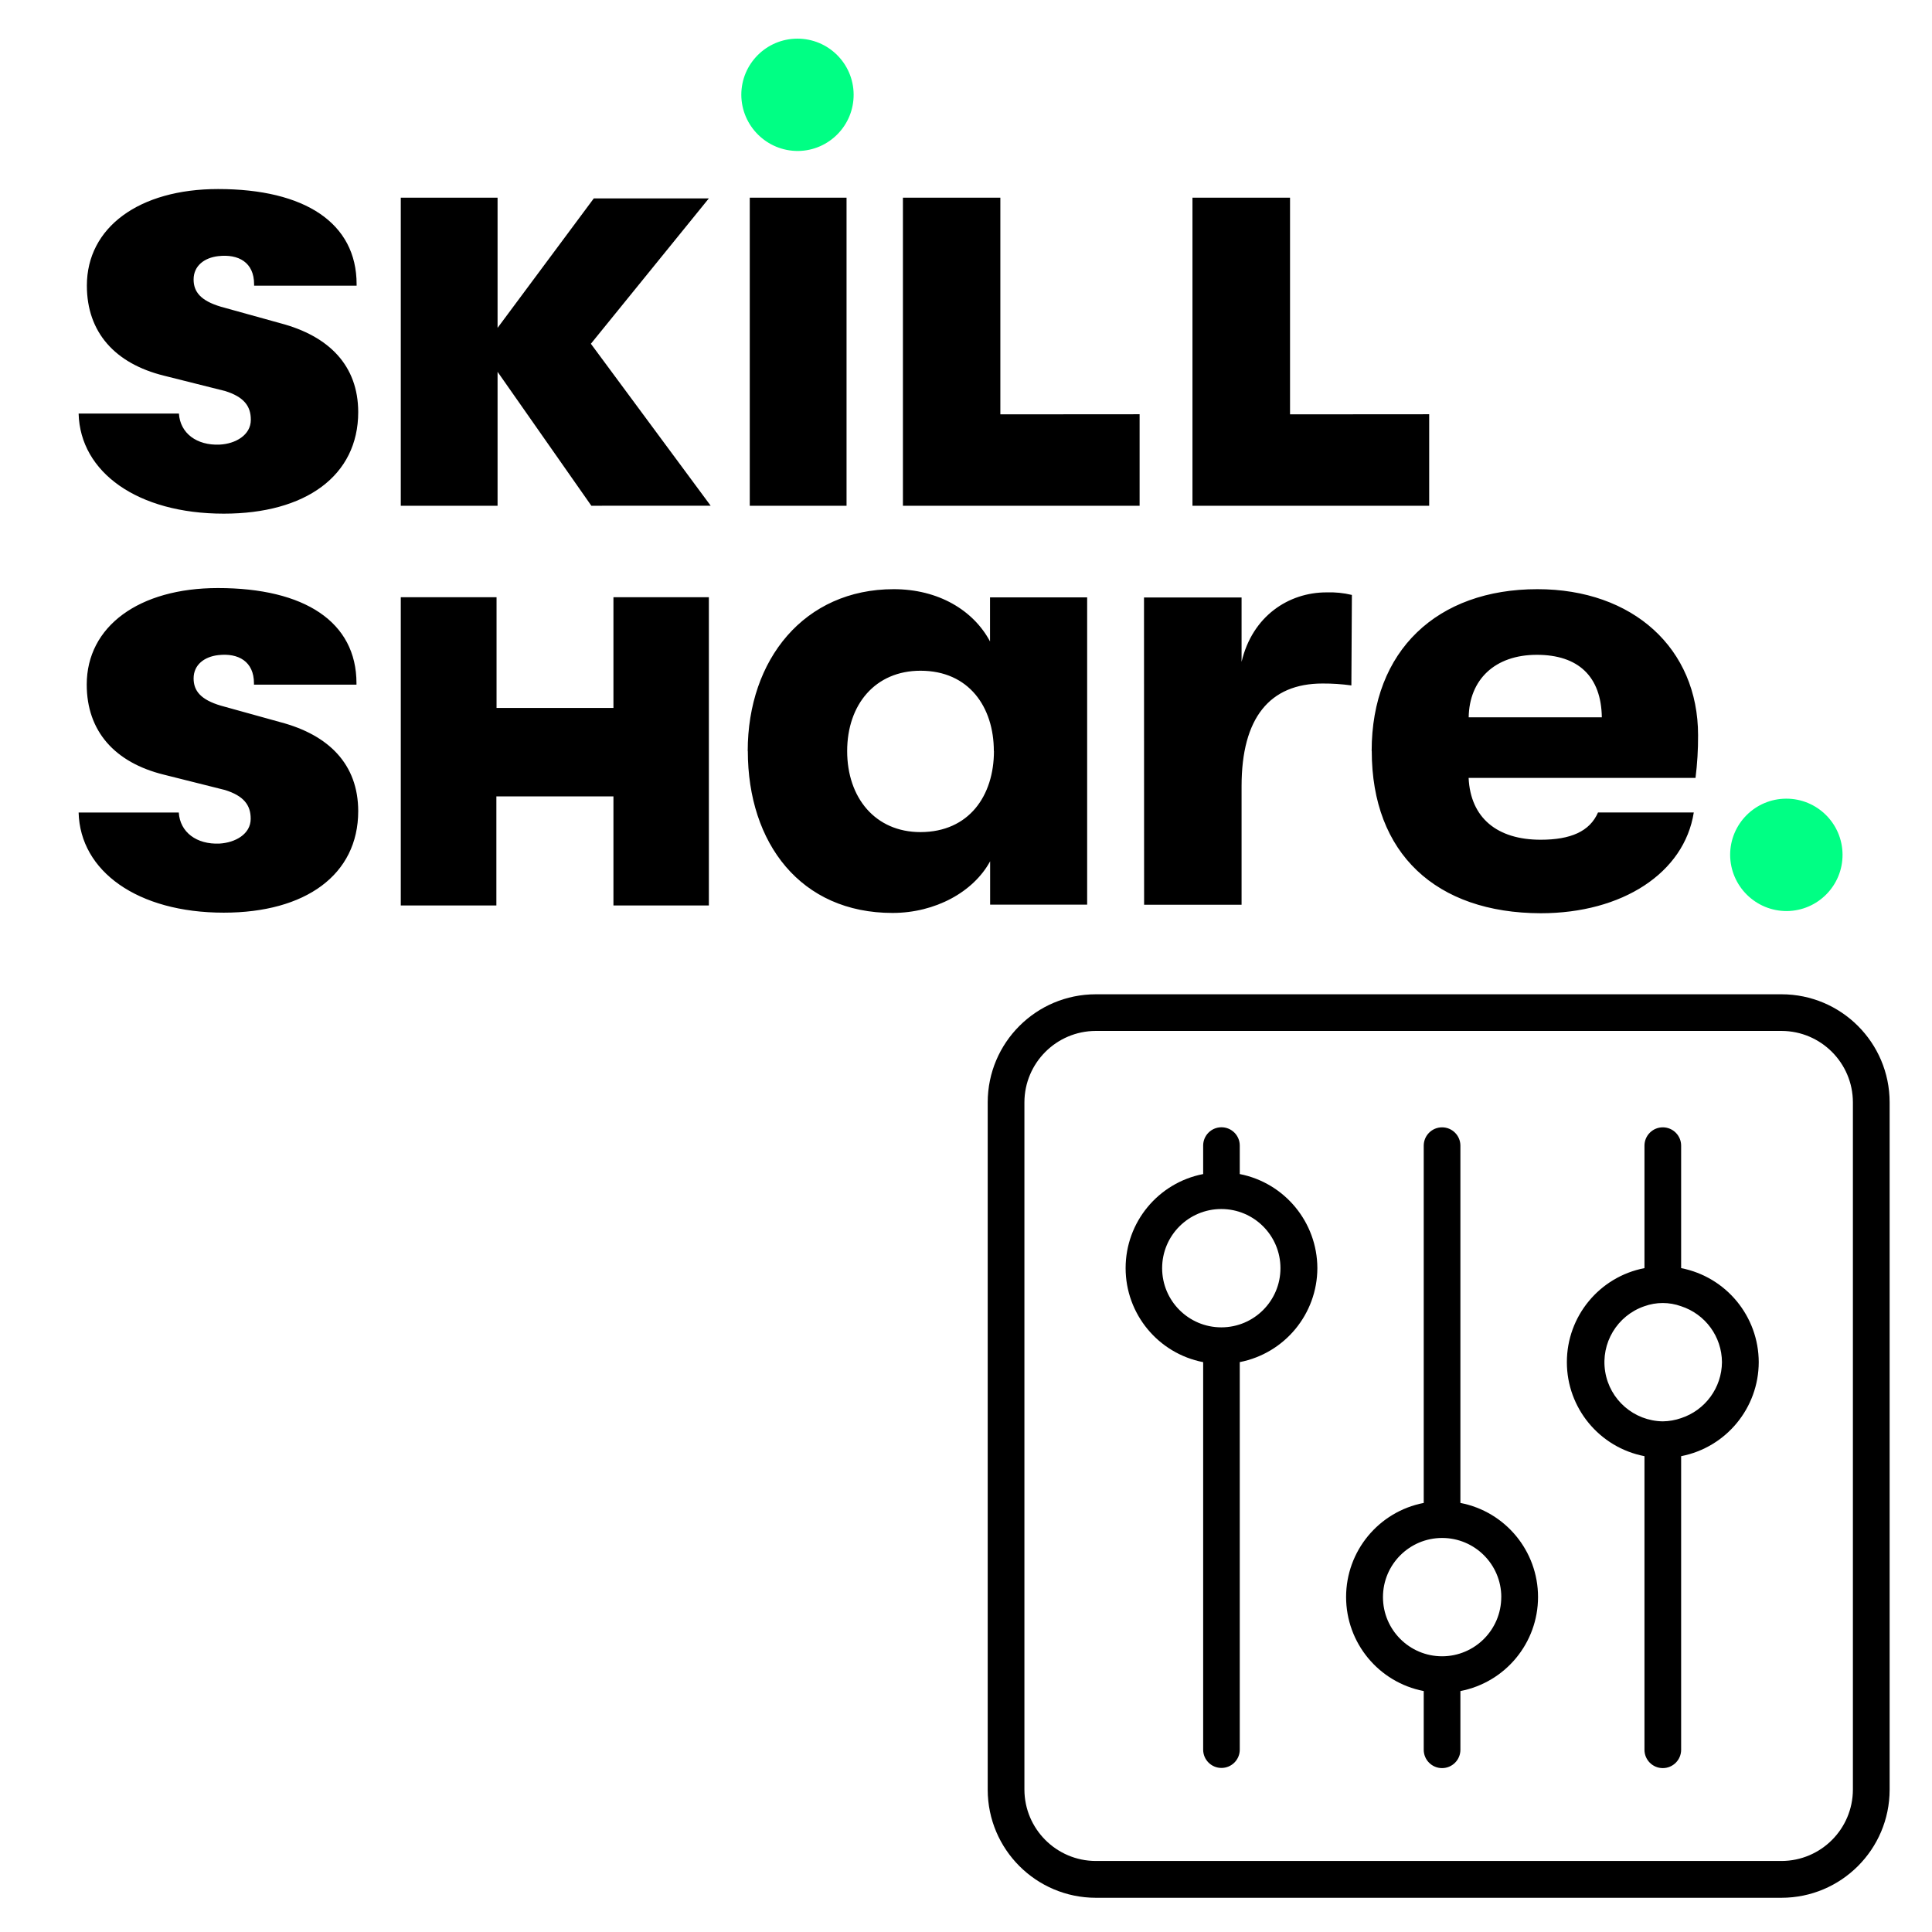
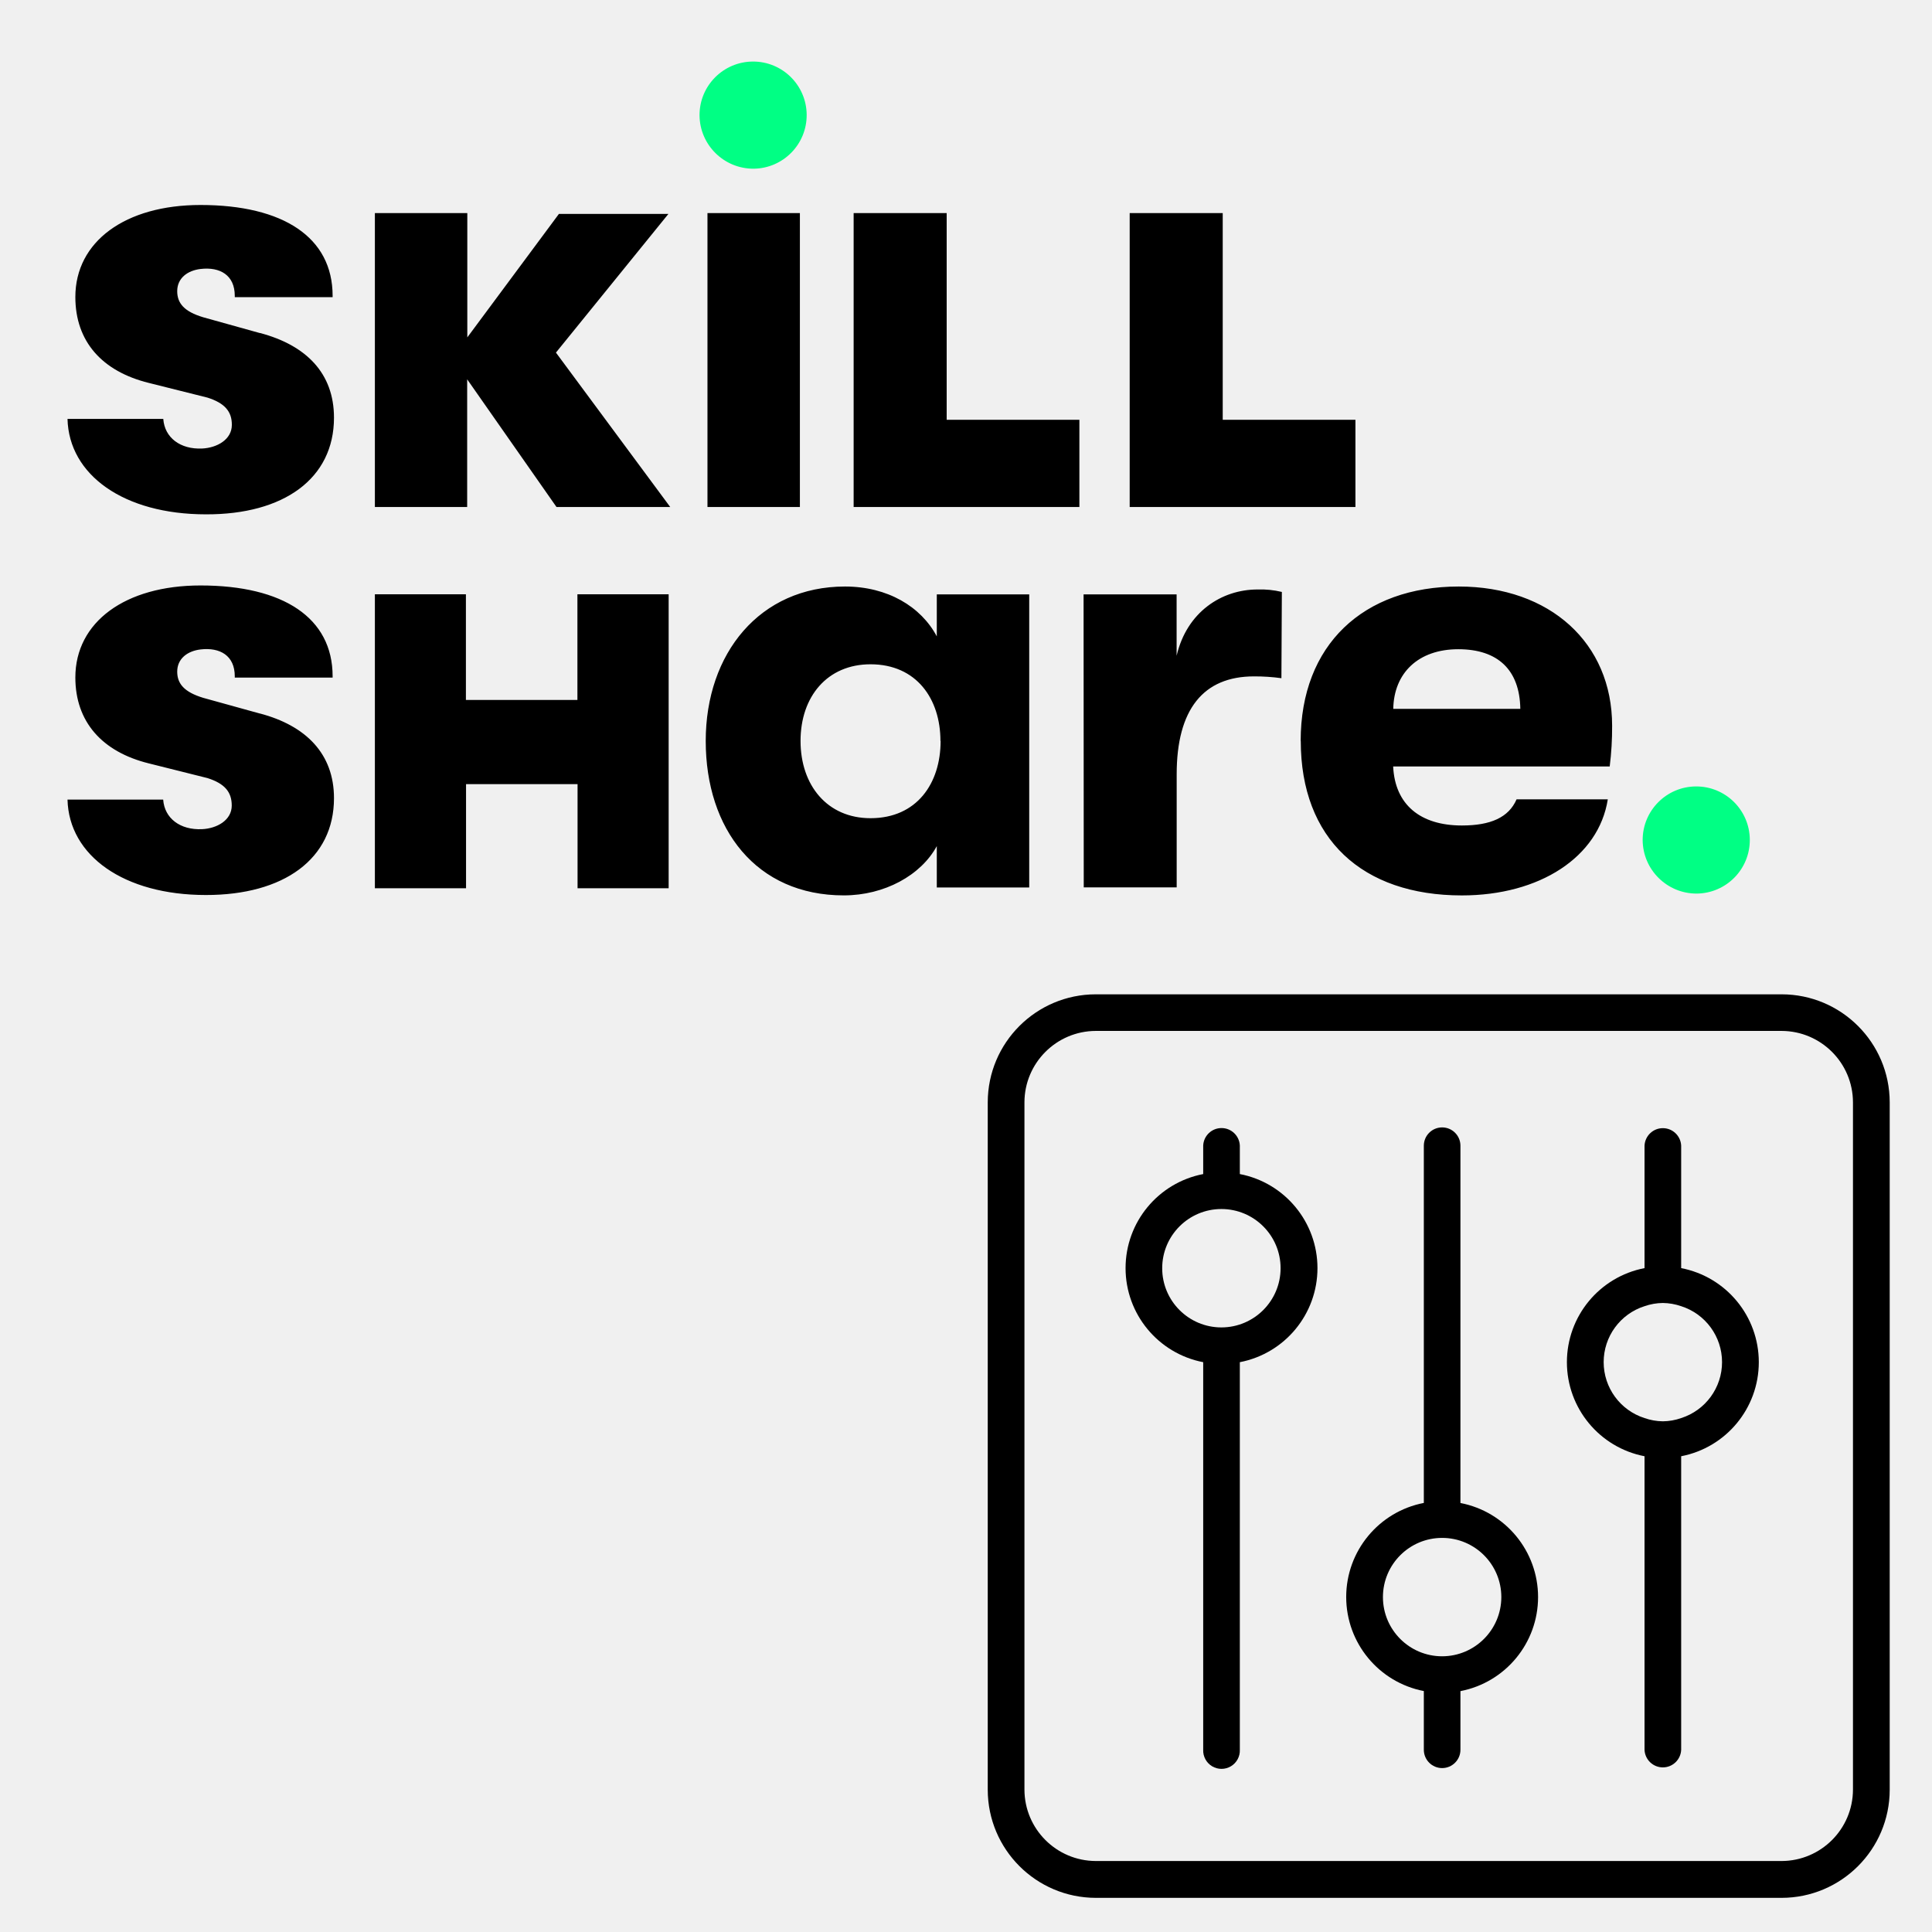
<svg xmlns="http://www.w3.org/2000/svg" viewBox="0 0 566.9 566.9">
-   <defs>
-     <clipPath id="a">
-       <path fill="none" d="M23.07 11.34H541v256.55H23.07z" />
-     </clipPath>
-   </defs>
-   <path fill="#fff" d="M0 0h566.9v566.9H0z" />
-   <path fill="#fff" d="M543.69 323.43v201.7a21 21 0 01-20.93 20.93H321.52a21 21 0 01-20.93-20.93v-201.7a21 21 0 0120.93-20.93h201.24a21 21 0 0120.93 20.93zm-50.41 103.85a28.1 28.1 0 000-55.18v-35.93a5.38 5.38 0 00-10.76 0v35.93a28.1 28.1 0 000 55.18v86.15a5.38 5.38 0 1010.76 0zm-42 41.32a28.2 28.2 0 00-22.75-27.6V336.17a5.38 5.38 0 00-10.76 0V441a28.11 28.11 0 000 55.2v17.23a5.38 5.38 0 0010.76 0V496.2a28.23 28.23 0 0022.77-27.6zm-87.52-68.91a28.11 28.11 0 000-55.19v-8.36a5.37 5.37 0 10-10.74 0v8.36a28.11 28.11 0 000 55.19V513.4a5.37 5.37 0 1010.74 0z" />
-   <path d="M554.47 323.43v201.73a31.76 31.76 0 01-31.72 31.7H321.52a31.75 31.75 0 01-31.7-31.7V323.45a31.73 31.73 0 0131.7-31.7h201.24a31.73 31.73 0 0131.71 31.68zm-10.78 201.69V323.43a21 21 0 00-20.93-20.93H321.52a21 21 0 00-20.93 20.93v201.7a21 21 0 0020.93 20.93h201.24a21 21 0 0020.93-20.94z" />
-   <path d="M516.06 399.69a28.16 28.16 0 01-22.77 27.59v86.15a5.38 5.38 0 11-10.76 0v-86.15a28.1 28.1 0 010-55.18v-35.93a5.38 5.38 0 0110.76 0v35.93a28.18 28.18 0 0122.77 27.59zm-10.79 0a17.37 17.37 0 00-12-16.41 15.87 15.87 0 00-10.76 0 17.36 17.36 0 005.39 33.78 17 17 0 005.37-.94 17.44 17.44 0 0012-16.43zM428.52 441a28.11 28.11 0 010 55.2v17.23a5.38 5.38 0 01-10.76 0V496.2a28.11 28.11 0 010-55.2V336.17a5.38 5.38 0 0110.76 0zm12 27.6a17.36 17.36 0 10-17.38 17.4 17.39 17.39 0 0017.37-17.4zM386.55 372.09a28.18 28.18 0 01-22.77 27.59v113.71a5.37 5.37 0 11-10.74 0v-113.7a28.11 28.11 0 010-55.19v-8.36a5.37 5.37 0 1110.74 0v8.36a28.22 28.22 0 0122.77 27.59zm-28.17 17.39A17.36 17.36 0 10341 372.12a17.37 17.37 0 0017.38 17.36z" />
-   <g clip-path="url(#a)">
-     <path fill="#00ff84" d="M524.34 267.33a16.49 16.49 0 10-16.67-16.48 16.57 16.57 0 0016.67 16.48zM234.19 44.3a16.48 16.48 0 10-16.67-16.48 16.57 16.57 0 0016.67 16.48z" />
-     <path d="M173.52 148.4L146 109.1v39.3h-28.4V58H146v38.21l28.24-38H208l-34.62 42.66 35.15 47.52zM248.4 58H220v90.4h28.4zm-29 162.39c0-26.94 16.65-47.51 42.84-47.51 13.1 0 23.38 6.18 28.26 15.34v-12.94H319v90.17h-28.47v-12.73c-4.88 9-16.1 15.16-28.63 15.16-26.9.02-42.47-20.38-42.47-47.52zm72.22 0c0-12.91-7.3-23.58-21.52-23.58-13.28 0-21.52 9.92-21.52 23.58s8.22 23.77 21.52 23.77c14.26-.03 21.55-10.7 21.55-23.8zm44.06-45.08h28.63v18.89c3.18-13.47 13.85-20.38 24.89-20.38a27.57 27.57 0 017.48.75l-.15 26.55a59.71 59.71 0 00-8.46-.56c-15.52 0-23.76 10.1-23.76 30.12v34.8h-28.6zm66.8 45.08c0-29.56 19.27-47.51 48.63-47.51 28.08 0 47.15 17.4 47.15 42.84a96.09 96.09 0 01-.75 12.53h-66.58c.55 11.79 8.42 18.15 21.14 18.15 8.79 0 14.4-2.42 16.83-8H497c-2.8 17.77-21 29.57-44.9 29.57-30.7-.07-49.59-17.48-49.59-47.61zm67.54-9.91c-.18-12-6.91-18.34-19.07-18.34-12.35 0-19.83 7.3-20 18.34zm-176.49-88.9V58h-28.59v90.4h69.45v-26.85zm85 0V58H349.9v90.4h69.46v-26.85zM180 175.24v32.48h-34.3v-32.48h-28.1v90.44h28.05v-32H180v32h28v-90.44zm-97.71 36.67l-17.48-4.85c-5.91-1.75-8-4.35-8-8 0-4 3.15-6.36 7.22-6.83 5.91-.69 10.49 1.87 10.49 8.26v.41h30.08v-.41c0-18-15.22-27.94-40.65-27.94-23.18 0-38.5 11.25-38.5 28.32 0 13.68 8.22 22.88 22.61 26.43l18 4.52c5.35 1.69 7.52 4.32 7.5 8.44 0 4.51-4.54 7-9.16 7.27-6.7.3-11.58-3.33-11.94-9.11H23.07c.44 17.25 17.32 29.38 42.59 29.38 23.92 0 39.45-11.06 39.45-29.81-.02-13.71-8.61-22.33-22.82-26.08zm0-117.06L64.81 90c-5.91-1.76-8-4.35-8-8 0-4 3.15-6.37 7.22-6.84C70 74.47 74.56 77 74.56 83.41v.42h30.08v-.42c0-18-15.22-27.94-40.65-27.94-23.18 0-38.5 11.26-38.5 28.33 0 13.68 8.22 22.87 22.61 26.43l18 4.52c5.35 1.69 7.52 4.32 7.5 8.44 0 4.5-4.54 7.05-9.16 7.27-6.7.3-11.58-3.34-11.94-9.11H23.07c.44 17.25 17.32 29.37 42.59 29.37 23.92 0 39.45-11.05 39.45-29.81-.02-13.68-8.61-22.31-22.82-26.06z" />
+   <g>
+     <path d="M522.78,291.76H321.54a31.73,31.73,0,0,0-31.71,31.7V525.17a31.76,31.76,0,0,0,31.71,31.71H522.78a31.76,31.76,0,0,0,31.71-31.71V323.44A31.73,31.73,0,0,0,522.78,291.76Zm20.93,233.38a21,21,0,0,1-20.93,20.93H321.54a21,21,0,0,1-20.94-20.93V323.44a21,21,0,0,1,20.94-20.94H522.78a21,21,0,0,1,20.93,20.94v201.7Z" />
+     <path d="M363.8,344.5v-8.35a5.38,5.38,0,0,0-10.75,0v8.35a28.11,28.11,0,0,0,0,55.2V513.42a5.38,5.38,0,1,0,10.75,0V399.7a28.11,28.11,0,0,0,0-55.2Zm-5.4,45a17.37,17.37,0,1,1,17.36-17.37A17.39,17.39,0,0,1,358.4,389.5Z" />
+     <path d="M428.53,441V336.18a5.37,5.37,0,1,0-10.74,0V441a28.11,28.11,0,0,0,0,55.2v17.23a5.37,5.37,0,0,0,10.74,0V496.22a28.11,28.11,0,0,0,0-55.2Zm-5.37,45a17.37,17.37,0,1,1,17.37-17.37A17.4,17.4,0,0,1,423.16,486Z" />
+     <path d="M493.3,372.1V336.18a5.38,5.38,0,0,0-10.75,0V372.1a28.11,28.11,0,0,0,0,55.2v86.15a5.38,5.38,0,0,0,10.75,0V427.3a28.11,28.11,0,0,0,0-55.2Zm0,44a16.62,16.62,0,0,1-5.38.95,16.84,16.84,0,0,1-5.37-.95,17.23,17.23,0,0,1,0-32.83,16.88,16.88,0,0,1,5.37-.94,17.12,17.12,0,0,1,5.38.94,17.23,17.23,0,0,1,0,32.83Z" />
+   </g>
+   <g>
+     <path d="M163.29,148.77,137.08,111.3v37.47H110V62.53h27.12V99L164,62.77h32.13l-33,40.69,33.53,45.31Z M234.71,62.53H207.59v86.24h27.12ZM207.08,217.41c0-25.7,15.87-45.31,40.86-45.31,12.49,0,22.3,5.89,26.94,14.63V174.41H302v86H274.88V248.27c-4.64,8.56-15.35,14.46-27.29,14.46-25.69,0-40.51-19.44-40.51-45.32Zm68.87,0c0-12.31-7-22.49-20.52-22.49-12.67,0-20.53,9.46-20.53,22.49s7.85,22.67,20.53,22.67C269,240.08,276,229.9,276,217.41Zm42-43h27.3v18c3-12.84,13.21-19.44,23.74-19.44a26.46,26.46,0,0,1,7.14.72L376,199a57.24,57.24,0,0,0-8.06-.53c-14.81,0-22.67,9.63-22.67,28.72v33.19H318Zm63.7,43c0-28.19,18.39-45.31,46.39-45.31,26.77,0,45,16.59,45,40.86a92.06,92.06,0,0,1-.71,11.94H408.79c.53,11.25,8,17.32,20.16,17.32,8.38,0,13.73-2.32,16.05-7.67h26.77c-2.67,16.95-20,28.19-42.82,28.19-29.25,0-47.27-16.59-47.27-45.33ZM446.1,208c-.17-11.43-6.59-17.5-18.19-17.5-11.77,0-18.91,7-19.09,17.5ZM277.78,123.17V62.53h-27.3v86.24h66.24v-25.6Zm81,0V62.53h-27.3v86.24h66.24v-25.6ZM169.43,174.38v31H136.71v-31H110v86.26h26.75V230.08h32.72v30.56H196.2V174.38Zm-93.14,35-16.68-4.62C54,203.05,52,200.58,52,197.08c0-3.82,3-6.07,6.89-6.52,5.64-.65,10,1.79,10,7.88v.39H97.6v-.39h0c0-17.18-14.52-26.65-38.77-26.65-22.11,0-36.72,10.74-36.72,27,0,13,7.84,21.82,21.56,25.21l17.21,4.31C66,229.94,68,232.44,68,236.37c0,4.3-4.33,6.73-8.73,6.93-6.39.29-11-3.17-11.39-8.68H19.81c.41,16.45,16.51,28,40.62,28C83.24,262.63,98,252.09,98,234.2c0-13-8.21-21.28-21.75-24.85Zm0-111.64L59.61,93.09C54,91.41,52,88.94,52,85.44c0-3.82,3-6.07,6.89-6.52,5.64-.65,10,1.79,10,7.88v.4H97.6v-.4h0c0-17.17-14.52-26.65-38.77-26.65-22.11,0-36.72,10.74-36.72,27,0,13.06,7.84,21.82,21.56,25.21l17.21,4.31c5.11,1.62,7.17,4.12,7.15,8,0,4.3-4.33,6.73-8.73,6.94-6.39.28-11-3.18-11.39-8.69H19.81c.41,16.45,16.51,28,40.62,28C83.24,151,98,140.45,98,122.56,98,109.51,89.83,101.29,76.29,97.71Z" />
+     <path d="M497.87,262.2A15.72,15.72,0,1,0,482,246.48,15.81,15.81,0,0,0,497.87,262.2ZM221.15,49.5a15.72,15.72,0,1,0-15.89-15.72A15.8,15.8,0,0,0,221.15,49.5Z" fill="#00ff84" />
  </g>
</svg>
